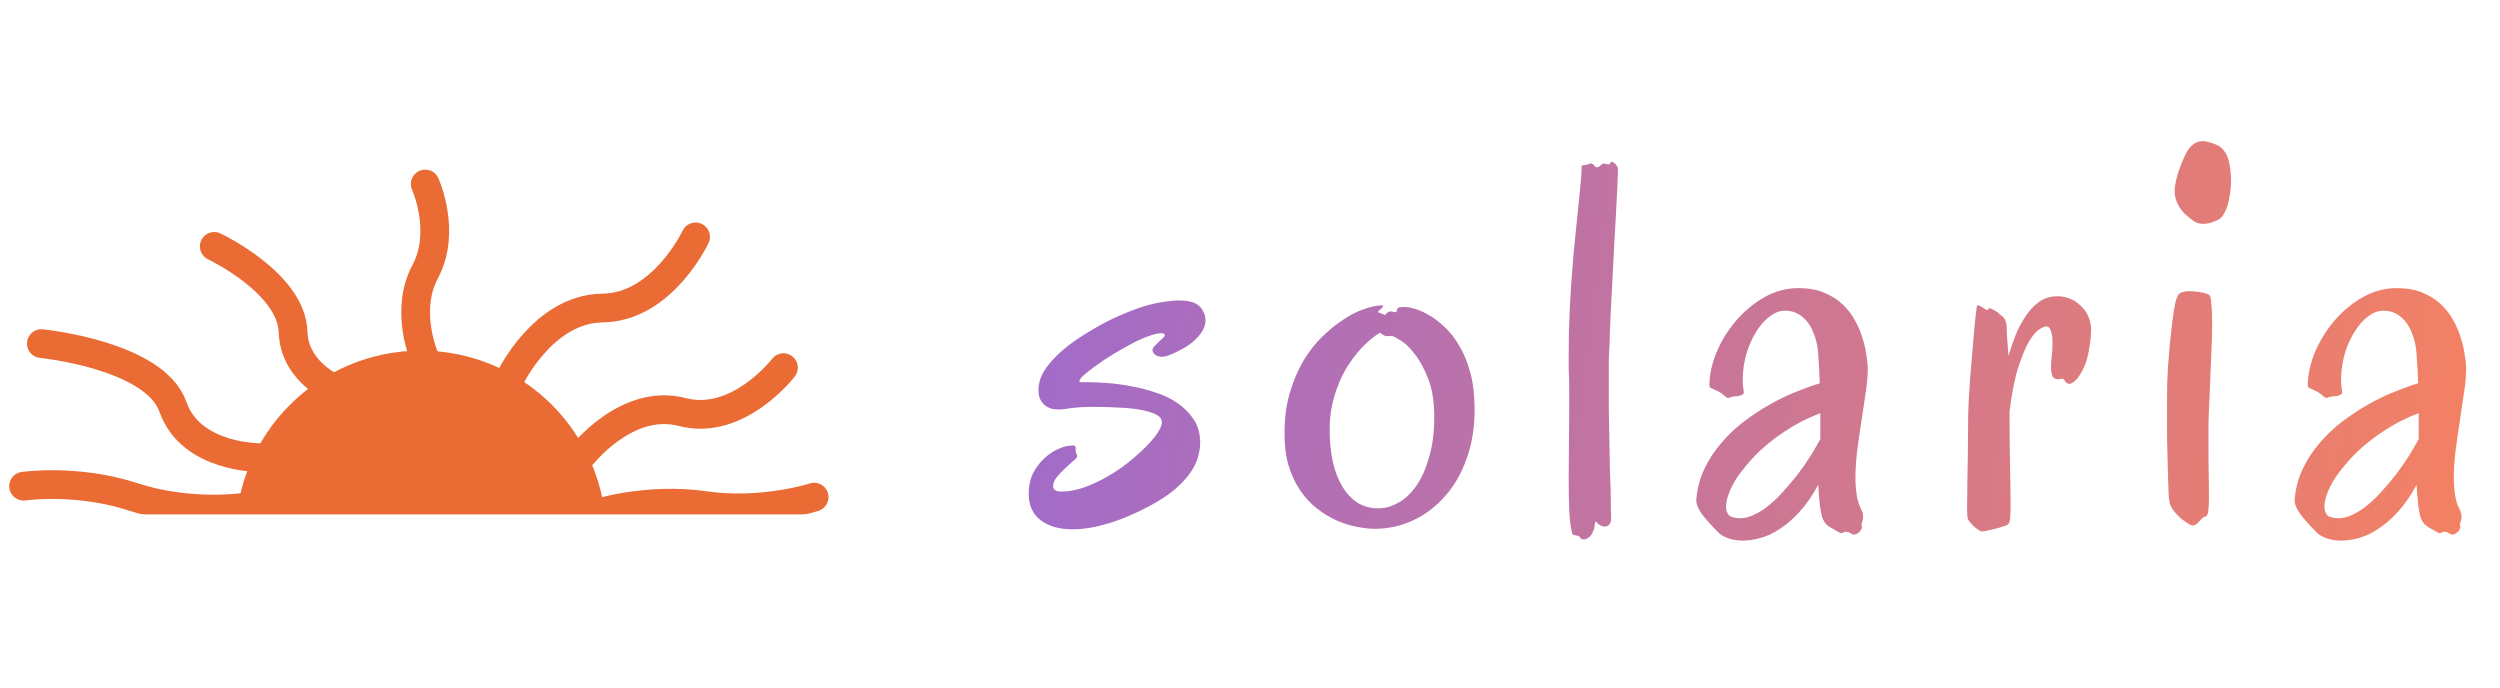
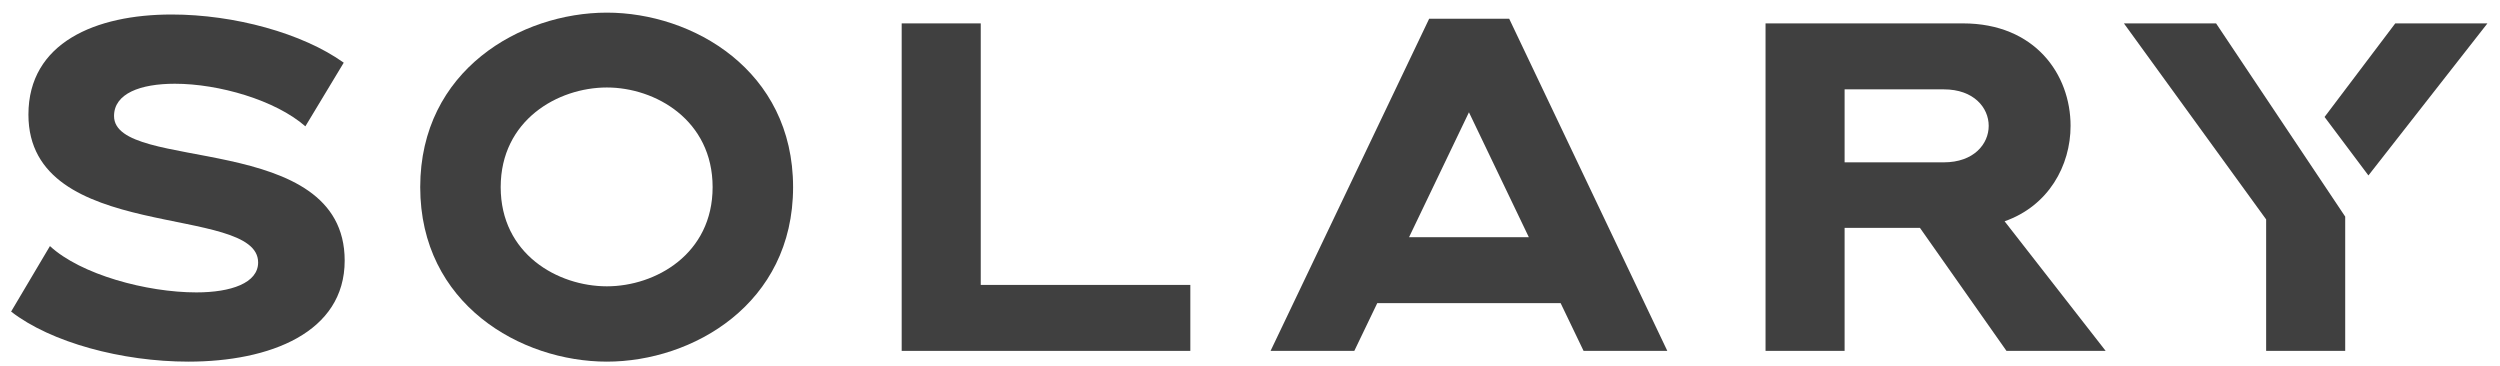
- <svg xmlns="http://www.w3.org/2000/svg" width="149" height="41" viewBox="0 0 149 41" fill="none">
-   <path d="M71.781 18.719C71.812 18.781 71.828 18.844 71.828 18.906C71.838 18.969 71.844 19.042 71.844 19.125C71.844 19.458 71.667 19.807 71.312 20.172C70.969 20.537 70.422 20.87 69.672 21.172C69.516 21.234 69.375 21.266 69.25 21.266C69.094 21.266 68.958 21.224 68.844 21.141C68.74 21.047 68.688 20.953 68.688 20.859C68.688 20.797 68.724 20.724 68.797 20.641C68.88 20.557 68.963 20.474 69.047 20.391C69.141 20.307 69.224 20.229 69.297 20.156C69.38 20.083 69.422 20.026 69.422 19.984C69.422 19.901 69.354 19.859 69.219 19.859C69.01 19.859 68.745 19.922 68.422 20.047C68.099 20.162 67.755 20.318 67.391 20.516C67.037 20.703 66.672 20.912 66.297 21.141C65.932 21.359 65.604 21.578 65.312 21.797C65.021 22.005 64.781 22.193 64.594 22.359C64.417 22.526 64.328 22.646 64.328 22.719C64.328 22.76 64.37 22.781 64.453 22.781H64.906C65.188 22.781 65.547 22.797 65.984 22.828C66.432 22.859 66.901 22.922 67.391 23.016C67.88 23.099 68.37 23.224 68.859 23.391C69.359 23.547 69.802 23.76 70.188 24.031C70.583 24.302 70.906 24.63 71.156 25.016C71.406 25.401 71.531 25.859 71.531 26.391C71.531 26.662 71.484 26.953 71.391 27.266C71.307 27.568 71.151 27.88 70.922 28.203C70.703 28.516 70.401 28.838 70.016 29.172C69.63 29.495 69.141 29.818 68.547 30.141C67.651 30.62 66.812 30.974 66.031 31.203C65.26 31.432 64.562 31.547 63.938 31.547C63.125 31.547 62.484 31.365 62.016 31C61.547 30.635 61.312 30.115 61.312 29.438C61.312 28.938 61.406 28.51 61.594 28.156C61.792 27.802 62.021 27.51 62.281 27.281C62.542 27.042 62.802 26.87 63.062 26.766C63.323 26.651 63.521 26.588 63.656 26.578C63.719 26.578 63.771 26.573 63.812 26.562C63.865 26.552 63.917 26.547 63.969 26.547C64.062 26.547 64.109 26.604 64.109 26.719V26.875C64.109 26.938 64.125 26.995 64.156 27.047C64.188 27.088 64.203 27.135 64.203 27.188C64.203 27.25 64.125 27.344 63.969 27.469C63.823 27.594 63.661 27.74 63.484 27.906C63.307 28.073 63.141 28.25 62.984 28.438C62.839 28.625 62.766 28.807 62.766 28.984C62.766 29.193 62.932 29.297 63.266 29.297C63.682 29.297 64.12 29.219 64.578 29.062C65.047 28.896 65.5 28.688 65.938 28.438C66.385 28.188 66.807 27.906 67.203 27.594C67.609 27.271 67.963 26.958 68.266 26.656C68.568 26.354 68.807 26.073 68.984 25.812C69.162 25.542 69.25 25.328 69.25 25.172C69.25 24.984 69.141 24.833 68.922 24.719C68.713 24.604 68.422 24.51 68.047 24.438C67.682 24.365 67.255 24.318 66.766 24.297C66.276 24.266 65.76 24.25 65.219 24.25C64.656 24.25 64.188 24.276 63.812 24.328C63.448 24.38 63.224 24.406 63.141 24.406C63.078 24.406 62.974 24.401 62.828 24.391C62.693 24.37 62.552 24.323 62.406 24.25C62.271 24.167 62.151 24.047 62.047 23.891C61.943 23.734 61.891 23.51 61.891 23.219C61.891 23.021 61.932 22.797 62.016 22.547C62.109 22.297 62.266 22.031 62.484 21.75C62.714 21.458 63.021 21.146 63.406 20.812C63.802 20.479 64.302 20.13 64.906 19.766C65.542 19.38 66.135 19.068 66.688 18.828C67.25 18.578 67.755 18.385 68.203 18.25C68.662 18.115 69.062 18.026 69.406 17.984C69.75 17.932 70.021 17.906 70.219 17.906C70.688 17.906 71.037 17.969 71.266 18.094C71.495 18.208 71.667 18.417 71.781 18.719ZM87.888 24.406C87.888 25.5 87.726 26.484 87.403 27.359C87.091 28.234 86.658 28.979 86.106 29.594C85.565 30.208 84.934 30.682 84.216 31.016C83.497 31.349 82.737 31.516 81.934 31.516C81.601 31.516 81.237 31.474 80.841 31.391C80.445 31.318 80.049 31.193 79.653 31.016C79.257 30.838 78.872 30.604 78.497 30.312C78.122 30.021 77.788 29.662 77.497 29.234C77.205 28.807 76.971 28.307 76.794 27.734C76.627 27.162 76.549 26.5 76.559 25.75C76.559 24.896 76.663 24.12 76.872 23.422C77.08 22.713 77.346 22.083 77.669 21.531C78.002 20.969 78.377 20.484 78.794 20.078C79.21 19.672 79.627 19.333 80.044 19.062C80.46 18.781 80.862 18.573 81.247 18.438C81.632 18.302 81.966 18.224 82.247 18.203C82.393 18.193 82.455 18.208 82.434 18.25C82.424 18.292 82.388 18.338 82.325 18.391C82.263 18.443 82.205 18.495 82.153 18.547C82.112 18.599 82.132 18.63 82.216 18.641C82.288 18.662 82.346 18.682 82.388 18.703C82.44 18.724 82.492 18.75 82.544 18.781L82.669 18.641C82.742 18.588 82.809 18.562 82.872 18.562C82.945 18.562 83.007 18.573 83.059 18.594C83.112 18.604 83.153 18.609 83.184 18.609C83.216 18.609 83.237 18.578 83.247 18.516C83.268 18.401 83.304 18.338 83.356 18.328C83.419 18.307 83.554 18.297 83.763 18.297C83.888 18.297 84.075 18.333 84.325 18.406C84.585 18.479 84.867 18.604 85.169 18.781C85.481 18.958 85.794 19.198 86.106 19.5C86.429 19.792 86.721 20.167 86.981 20.625C87.252 21.073 87.471 21.609 87.638 22.234C87.804 22.859 87.888 23.583 87.888 24.406ZM82.247 19.828C81.882 20.047 81.523 20.344 81.169 20.719C80.815 21.094 80.492 21.526 80.2 22.016C79.919 22.505 79.69 23.052 79.513 23.656C79.335 24.26 79.247 24.896 79.247 25.562C79.247 26.281 79.309 26.932 79.434 27.516C79.57 28.099 79.763 28.599 80.013 29.016C80.263 29.422 80.565 29.74 80.919 29.969C81.283 30.188 81.695 30.297 82.153 30.297C82.559 30.297 82.96 30.182 83.356 29.953C83.763 29.724 84.122 29.38 84.434 28.922C84.747 28.463 84.997 27.896 85.184 27.219C85.382 26.542 85.481 25.755 85.481 24.859C85.481 23.953 85.362 23.193 85.122 22.578C84.882 21.963 84.612 21.469 84.309 21.094C84.018 20.708 83.737 20.438 83.466 20.281C83.195 20.115 83.028 20.031 82.966 20.031C82.82 20.031 82.705 20.031 82.622 20.031C82.549 20.031 82.424 19.963 82.247 19.828ZM96.431 10.141C96.431 10.287 96.421 10.573 96.4 11C96.379 11.427 96.353 11.943 96.322 12.547C96.291 13.141 96.254 13.797 96.213 14.516C96.181 15.224 96.145 15.938 96.103 16.656C96.061 17.365 96.025 18.052 95.994 18.719C95.963 19.385 95.942 19.969 95.931 20.469C95.91 20.771 95.895 21.104 95.884 21.469C95.884 21.833 95.884 22.224 95.884 22.641C95.884 23.193 95.884 23.771 95.884 24.375C95.895 24.969 95.905 25.557 95.916 26.141C95.926 26.724 95.936 27.287 95.947 27.828C95.968 28.359 95.983 28.838 95.994 29.266C96.004 29.693 96.009 30.052 96.009 30.344C96.02 30.625 96.025 30.802 96.025 30.875C96.025 31.021 95.999 31.13 95.947 31.203C95.905 31.287 95.848 31.338 95.775 31.359C95.713 31.391 95.645 31.396 95.572 31.375C95.499 31.365 95.436 31.344 95.384 31.312C95.322 31.281 95.27 31.245 95.228 31.203C95.197 31.162 95.171 31.13 95.15 31.109C95.129 31.088 95.108 31.083 95.088 31.094C95.077 31.104 95.067 31.146 95.056 31.219C95.025 31.49 94.963 31.693 94.869 31.828C94.785 31.963 94.692 32.052 94.588 32.094C94.494 32.146 94.405 32.161 94.322 32.141C94.239 32.12 94.186 32.083 94.166 32.031C94.145 31.979 94.108 31.948 94.056 31.938C94.015 31.927 93.968 31.917 93.916 31.906C93.864 31.906 93.811 31.891 93.759 31.859C93.718 31.838 93.692 31.787 93.681 31.703C93.598 31.349 93.546 30.901 93.525 30.359C93.504 29.807 93.494 29.188 93.494 28.5C93.494 27.906 93.499 27.266 93.509 26.578C93.52 25.891 93.525 25.188 93.525 24.469C93.525 24.052 93.525 23.641 93.525 23.234C93.525 22.818 93.515 22.396 93.494 21.969V20.984C93.494 20.141 93.515 19.297 93.556 18.453C93.598 17.599 93.65 16.781 93.713 16C93.775 15.219 93.843 14.484 93.916 13.797C93.989 13.109 94.051 12.5 94.103 11.969C94.155 11.438 94.197 11.005 94.228 10.672C94.259 10.338 94.27 10.13 94.259 10.047C94.249 9.974 94.254 9.922 94.275 9.891C94.306 9.859 94.343 9.844 94.384 9.844C94.436 9.833 94.489 9.828 94.541 9.828C94.593 9.818 94.64 9.802 94.681 9.781C94.754 9.74 94.811 9.729 94.853 9.75C94.905 9.76 94.947 9.781 94.978 9.812C95.009 9.844 95.035 9.88 95.056 9.922C95.088 9.953 95.129 9.969 95.181 9.969C95.244 9.958 95.291 9.943 95.322 9.922C95.364 9.891 95.395 9.865 95.416 9.844C95.447 9.812 95.473 9.786 95.494 9.766C95.525 9.745 95.561 9.74 95.603 9.75C95.686 9.771 95.765 9.786 95.838 9.797C95.921 9.797 95.963 9.781 95.963 9.75C95.983 9.667 96.015 9.63 96.056 9.641C96.098 9.641 96.15 9.667 96.213 9.719C96.275 9.771 96.327 9.828 96.369 9.891C96.41 9.943 96.431 10.026 96.431 10.141ZM111.319 21.844C111.329 22.208 111.298 22.656 111.225 23.188C111.152 23.708 111.069 24.271 110.975 24.875C110.881 25.469 110.793 26.078 110.709 26.703C110.626 27.328 110.584 27.917 110.584 28.469C110.584 28.833 110.61 29.182 110.662 29.516C110.715 29.838 110.803 30.12 110.928 30.359C111.001 30.495 111.037 30.615 111.037 30.719C111.048 30.823 111.043 30.917 111.022 31C111.001 31.073 110.98 31.135 110.959 31.188C110.939 31.25 110.939 31.307 110.959 31.359C110.98 31.412 110.975 31.469 110.944 31.531C110.912 31.604 110.866 31.667 110.803 31.719C110.741 31.781 110.668 31.823 110.584 31.844C110.511 31.875 110.444 31.87 110.381 31.828C110.267 31.755 110.173 31.713 110.1 31.703C110.037 31.693 109.98 31.693 109.928 31.703C109.886 31.724 109.845 31.745 109.803 31.766C109.772 31.787 109.73 31.787 109.678 31.766C109.501 31.672 109.308 31.562 109.1 31.438C108.892 31.312 108.756 31.177 108.694 31.031C108.652 30.969 108.61 30.865 108.569 30.719C108.537 30.573 108.506 30.401 108.475 30.203C108.454 30.005 108.433 29.792 108.412 29.562C108.392 29.333 108.376 29.109 108.366 28.891C108.022 29.537 107.652 30.073 107.256 30.5C106.871 30.927 106.48 31.266 106.084 31.516C105.699 31.776 105.314 31.958 104.928 32.062C104.553 32.167 104.209 32.219 103.897 32.219C103.574 32.219 103.287 32.177 103.037 32.094C102.798 32.01 102.61 31.912 102.475 31.797C101.965 31.287 101.6 30.875 101.381 30.562C101.173 30.24 101.079 29.979 101.1 29.781C101.152 29.115 101.314 28.5 101.584 27.938C101.855 27.375 102.194 26.859 102.6 26.391C103.006 25.912 103.459 25.484 103.959 25.109C104.47 24.724 104.985 24.385 105.506 24.094C106.037 23.792 106.558 23.542 107.069 23.344C107.579 23.135 108.043 22.969 108.459 22.844C108.439 22.281 108.412 21.792 108.381 21.375C108.36 20.948 108.324 20.635 108.272 20.438C108.116 19.792 107.876 19.312 107.553 19C107.23 18.677 106.84 18.516 106.381 18.516C106.09 18.516 105.793 18.625 105.491 18.844C105.199 19.062 104.933 19.359 104.694 19.734C104.454 20.109 104.256 20.542 104.1 21.031C103.954 21.521 103.876 22.037 103.866 22.578C103.866 22.713 103.871 22.844 103.881 22.969C103.892 23.094 103.907 23.224 103.928 23.359C103.939 23.432 103.912 23.484 103.85 23.516C103.798 23.547 103.73 23.573 103.647 23.594C103.564 23.604 103.475 23.615 103.381 23.625C103.287 23.635 103.209 23.651 103.147 23.672C103.095 23.693 103.053 23.708 103.022 23.719C102.991 23.719 102.959 23.713 102.928 23.703C102.897 23.682 102.855 23.651 102.803 23.609C102.761 23.568 102.699 23.516 102.616 23.453C102.532 23.391 102.444 23.338 102.35 23.297C102.267 23.255 102.189 23.219 102.116 23.188C102.053 23.156 101.996 23.13 101.944 23.109C101.902 23.078 101.881 23.042 101.881 23C101.881 22.354 102.022 21.688 102.303 21C102.595 20.312 102.98 19.688 103.459 19.125C103.949 18.552 104.511 18.083 105.147 17.719C105.793 17.354 106.475 17.172 107.194 17.172C107.777 17.172 108.282 17.26 108.709 17.438C109.136 17.615 109.501 17.844 109.803 18.125C110.105 18.406 110.35 18.719 110.537 19.062C110.735 19.406 110.886 19.755 110.991 20.109C111.105 20.453 111.183 20.781 111.225 21.094C111.277 21.396 111.308 21.646 111.319 21.844ZM108.491 24.625C108.178 24.74 107.834 24.891 107.459 25.078C107.084 25.266 106.704 25.49 106.319 25.75C105.933 26 105.548 26.292 105.162 26.625C104.777 26.958 104.418 27.328 104.084 27.734C103.689 28.203 103.402 28.62 103.225 28.984C103.048 29.349 102.939 29.662 102.897 29.922C102.855 30.172 102.866 30.37 102.928 30.516C102.991 30.662 103.064 30.75 103.147 30.781C103.47 30.906 103.803 30.922 104.147 30.828C104.501 30.724 104.85 30.547 105.194 30.297C105.548 30.037 105.886 29.729 106.209 29.375C106.543 29.01 106.855 28.641 107.147 28.266C107.439 27.88 107.699 27.505 107.928 27.141C108.157 26.766 108.345 26.443 108.491 26.172V24.625ZM124.628 19.766C124.618 20.068 124.586 20.37 124.534 20.672C124.493 20.963 124.43 21.245 124.347 21.516C124.264 21.776 124.159 22.01 124.034 22.219C123.92 22.427 123.79 22.594 123.644 22.719C123.519 22.823 123.42 22.875 123.347 22.875C123.274 22.875 123.211 22.854 123.159 22.812C123.118 22.771 123.081 22.724 123.05 22.672C123.019 22.62 122.977 22.588 122.925 22.578C122.883 22.568 122.826 22.573 122.753 22.594C122.691 22.604 122.623 22.604 122.55 22.594C122.487 22.583 122.425 22.547 122.362 22.484C122.31 22.412 122.274 22.287 122.253 22.109C122.232 21.912 122.237 21.656 122.269 21.344C122.31 21.021 122.331 20.708 122.331 20.406C122.331 20.135 122.3 19.912 122.237 19.734C122.185 19.547 122.086 19.453 121.941 19.453C121.868 19.453 121.737 19.51 121.55 19.625C121.373 19.729 121.175 19.958 120.956 20.312C120.737 20.667 120.519 21.182 120.3 21.859C120.081 22.526 119.904 23.417 119.769 24.531C119.769 25.969 119.779 27.125 119.8 28C119.821 28.875 119.831 29.557 119.831 30.047C119.831 30.463 119.821 30.76 119.8 30.938C119.779 31.115 119.727 31.229 119.644 31.281C119.592 31.312 119.487 31.349 119.331 31.391C119.185 31.443 119.024 31.49 118.847 31.531C118.68 31.573 118.519 31.609 118.362 31.641C118.206 31.672 118.107 31.682 118.066 31.672C118.034 31.662 117.977 31.625 117.894 31.562C117.81 31.51 117.722 31.443 117.628 31.359C117.545 31.276 117.467 31.188 117.394 31.094C117.321 31.01 117.279 30.938 117.269 30.875C117.248 30.771 117.237 30.537 117.237 30.172C117.248 29.797 117.253 29.349 117.253 28.828C117.264 28.307 117.274 27.74 117.284 27.125C117.295 26.5 117.3 25.88 117.3 25.266C117.3 24.87 117.31 24.432 117.331 23.953C117.362 23.463 117.394 22.969 117.425 22.469C117.467 21.969 117.508 21.479 117.55 21C117.592 20.521 117.628 20.094 117.659 19.719C117.701 19.333 117.732 19.016 117.753 18.766C117.784 18.505 117.805 18.349 117.816 18.297C117.826 18.213 117.862 18.182 117.925 18.203C117.998 18.224 118.071 18.26 118.144 18.312C118.227 18.365 118.3 18.412 118.362 18.453C118.425 18.495 118.467 18.495 118.487 18.453C118.508 18.359 118.586 18.349 118.722 18.422C118.857 18.484 118.982 18.557 119.097 18.641C119.139 18.693 119.185 18.74 119.237 18.781C119.3 18.812 119.357 18.859 119.409 18.922C119.461 18.974 119.503 19.047 119.534 19.141C119.576 19.234 119.597 19.359 119.597 19.516C119.597 19.662 119.607 19.88 119.628 20.172C119.649 20.463 119.675 20.807 119.706 21.203C119.821 20.828 119.956 20.432 120.112 20.016C120.279 19.599 120.477 19.219 120.706 18.875C120.935 18.521 121.206 18.229 121.519 18C121.831 17.771 122.206 17.656 122.644 17.656C122.883 17.656 123.123 17.703 123.362 17.797C123.602 17.891 123.816 18.031 124.003 18.219C124.201 18.396 124.357 18.615 124.472 18.875C124.586 19.135 124.639 19.432 124.628 19.766ZM132.969 10.609C132.979 10.818 132.969 11.052 132.938 11.312C132.917 11.562 132.875 11.807 132.812 12.047C132.76 12.287 132.682 12.5 132.578 12.688C132.484 12.875 132.37 13.005 132.234 13.078C131.891 13.255 131.589 13.344 131.328 13.344C131.12 13.344 130.938 13.297 130.781 13.203C130.635 13.099 130.49 12.984 130.344 12.859C130.135 12.693 129.958 12.474 129.812 12.203C129.677 11.932 129.609 11.672 129.609 11.422C129.609 11.224 129.641 10.984 129.703 10.703C129.776 10.412 129.865 10.13 129.969 9.859C130.073 9.589 130.182 9.344 130.297 9.125C130.422 8.896 130.542 8.74 130.656 8.656C130.833 8.51 130.995 8.432 131.141 8.422C131.297 8.401 131.422 8.406 131.516 8.438C131.745 8.49 131.948 8.557 132.125 8.641C132.302 8.714 132.448 8.833 132.562 9C132.688 9.156 132.781 9.365 132.844 9.625C132.906 9.885 132.948 10.213 132.969 10.609ZM131.688 17.594C131.74 17.646 131.776 17.818 131.797 18.109C131.828 18.401 131.844 18.781 131.844 19.25C131.844 19.562 131.839 19.901 131.828 20.266C131.818 20.63 131.802 21.005 131.781 21.391C131.771 21.776 131.755 22.167 131.734 22.562C131.714 22.948 131.698 23.318 131.688 23.672C131.656 24.255 131.635 24.797 131.625 25.297C131.625 25.787 131.625 26.26 131.625 26.719C131.625 27.323 131.63 27.875 131.641 28.375C131.651 28.875 131.656 29.292 131.656 29.625C131.656 29.99 131.641 30.271 131.609 30.469C131.589 30.656 131.536 30.76 131.453 30.781C131.359 30.802 131.281 30.849 131.219 30.922C131.156 30.984 131.099 31.047 131.047 31.109C130.995 31.172 130.932 31.224 130.859 31.266C130.797 31.318 130.719 31.333 130.625 31.312C130.573 31.302 130.484 31.255 130.359 31.172C130.234 31.088 130.099 30.99 129.953 30.875C129.818 30.75 129.688 30.609 129.562 30.453C129.438 30.297 129.354 30.135 129.312 29.969C129.292 29.885 129.271 29.719 129.25 29.469C129.24 29.219 129.229 28.917 129.219 28.562C129.208 28.208 129.198 27.818 129.188 27.391C129.177 26.953 129.167 26.516 129.156 26.078C129.156 25.63 129.156 25.193 129.156 24.766C129.156 24.338 129.156 23.953 129.156 23.609C129.156 23.078 129.172 22.537 129.203 21.984C129.245 21.432 129.286 20.917 129.328 20.438C129.38 19.958 129.427 19.542 129.469 19.188C129.521 18.823 129.557 18.568 129.578 18.422C129.62 18.172 129.661 17.979 129.703 17.844C129.755 17.698 129.807 17.594 129.859 17.531C129.922 17.469 129.979 17.432 130.031 17.422C130.094 17.401 130.156 17.385 130.219 17.375C130.344 17.354 130.484 17.349 130.641 17.359C130.807 17.37 130.964 17.385 131.109 17.406C131.255 17.427 131.38 17.458 131.484 17.5C131.599 17.531 131.667 17.562 131.688 17.594ZM146.981 21.844C146.992 22.208 146.96 22.656 146.887 23.188C146.815 23.708 146.731 24.271 146.637 24.875C146.544 25.469 146.455 26.078 146.372 26.703C146.289 27.328 146.247 27.917 146.247 28.469C146.247 28.833 146.273 29.182 146.325 29.516C146.377 29.838 146.466 30.12 146.591 30.359C146.664 30.495 146.7 30.615 146.7 30.719C146.71 30.823 146.705 30.917 146.684 31C146.664 31.073 146.643 31.135 146.622 31.188C146.601 31.25 146.601 31.307 146.622 31.359C146.643 31.412 146.637 31.469 146.606 31.531C146.575 31.604 146.528 31.667 146.466 31.719C146.403 31.781 146.33 31.823 146.247 31.844C146.174 31.875 146.106 31.87 146.044 31.828C145.929 31.755 145.835 31.713 145.762 31.703C145.7 31.693 145.643 31.693 145.591 31.703C145.549 31.724 145.507 31.745 145.466 31.766C145.434 31.787 145.393 31.787 145.341 31.766C145.164 31.672 144.971 31.562 144.762 31.438C144.554 31.312 144.419 31.177 144.356 31.031C144.315 30.969 144.273 30.865 144.231 30.719C144.2 30.573 144.169 30.401 144.137 30.203C144.117 30.005 144.096 29.792 144.075 29.562C144.054 29.333 144.039 29.109 144.028 28.891C143.684 29.537 143.315 30.073 142.919 30.5C142.533 30.927 142.143 31.266 141.747 31.516C141.361 31.776 140.976 31.958 140.591 32.062C140.216 32.167 139.872 32.219 139.559 32.219C139.236 32.219 138.95 32.177 138.7 32.094C138.46 32.01 138.273 31.912 138.137 31.797C137.627 31.287 137.262 30.875 137.044 30.562C136.835 30.24 136.742 29.979 136.762 29.781C136.815 29.115 136.976 28.5 137.247 27.938C137.518 27.375 137.856 26.859 138.262 26.391C138.669 25.912 139.122 25.484 139.622 25.109C140.132 24.724 140.648 24.385 141.169 24.094C141.7 23.792 142.221 23.542 142.731 23.344C143.242 23.135 143.705 22.969 144.122 22.844C144.101 22.281 144.075 21.792 144.044 21.375C144.023 20.948 143.986 20.635 143.934 20.438C143.778 19.792 143.539 19.312 143.216 19C142.893 18.677 142.502 18.516 142.044 18.516C141.752 18.516 141.455 18.625 141.153 18.844C140.861 19.062 140.596 19.359 140.356 19.734C140.117 20.109 139.919 20.542 139.762 21.031C139.617 21.521 139.539 22.037 139.528 22.578C139.528 22.713 139.533 22.844 139.544 22.969C139.554 23.094 139.57 23.224 139.591 23.359C139.601 23.432 139.575 23.484 139.512 23.516C139.46 23.547 139.393 23.573 139.309 23.594C139.226 23.604 139.137 23.615 139.044 23.625C138.95 23.635 138.872 23.651 138.809 23.672C138.757 23.693 138.716 23.708 138.684 23.719C138.653 23.719 138.622 23.713 138.591 23.703C138.559 23.682 138.518 23.651 138.466 23.609C138.424 23.568 138.361 23.516 138.278 23.453C138.195 23.391 138.106 23.338 138.012 23.297C137.929 23.255 137.851 23.219 137.778 23.188C137.716 23.156 137.658 23.13 137.606 23.109C137.565 23.078 137.544 23.042 137.544 23C137.544 22.354 137.684 21.688 137.966 21C138.257 20.312 138.643 19.688 139.122 19.125C139.611 18.552 140.174 18.083 140.809 17.719C141.455 17.354 142.137 17.172 142.856 17.172C143.44 17.172 143.945 17.26 144.372 17.438C144.799 17.615 145.164 17.844 145.466 18.125C145.768 18.406 146.012 18.719 146.2 19.062C146.398 19.406 146.549 19.755 146.653 20.109C146.768 20.453 146.846 20.781 146.887 21.094C146.94 21.396 146.971 21.646 146.981 21.844ZM144.153 24.625C143.841 24.74 143.497 24.891 143.122 25.078C142.747 25.266 142.367 25.49 141.981 25.75C141.596 26 141.21 26.292 140.825 26.625C140.44 26.958 140.08 27.328 139.747 27.734C139.351 28.203 139.065 28.62 138.887 28.984C138.71 29.349 138.601 29.662 138.559 29.922C138.518 30.172 138.528 30.37 138.591 30.516C138.653 30.662 138.726 30.75 138.809 30.781C139.132 30.906 139.466 30.922 139.809 30.828C140.164 30.724 140.512 30.547 140.856 30.297C141.21 30.037 141.549 29.729 141.872 29.375C142.205 29.01 142.518 28.641 142.809 28.266C143.101 27.88 143.361 27.505 143.591 27.141C143.82 26.766 144.007 26.443 144.153 26.172V24.625Z" fill="url(#paint0_linear_472_476)" />
-   <mask id="mask0_472_476" style="mask-type:alpha" maskUnits="userSpaceOnUse" x="0" y="6" width="50" height="25">
-     <rect y="6" width="50" height="24.657" fill="#EA6B34" />
-   </mask>
-   <g mask="url(#mask0_472_476)">
-     <path d="M25.342 21.411C25.342 21.411 24.058 18.586 25.342 16.188C26.627 13.791 25.342 10.966 25.342 10.966" stroke="#EA6B34" stroke-width="1.712" stroke-linecap="round" />
-     <path d="M21.062 23.65C21.062 23.65 17.563 22.714 17.468 19.785C17.373 16.856 12.77 14.684 12.77 14.684" stroke="#EA6B34" stroke-width="1.712" stroke-linecap="round" />
-     <path d="M30.373 22.599C30.373 22.599 32.336 18.401 35.914 18.358C39.493 18.316 41.456 14.118 41.456 14.118" stroke="#EA6B34" stroke-width="1.712" stroke-linecap="round" />
-     <path d="M40.662 24.556L40.878 23.728L40.878 23.728L40.662 24.556ZM47.375 22.431C47.663 22.055 47.591 21.518 47.216 21.23C46.84 20.943 46.303 21.014 46.016 21.39L47.375 22.431ZM34.629 27.202C35.308 27.723 35.308 27.723 35.308 27.723C35.308 27.723 35.308 27.723 35.308 27.723C35.308 27.724 35.307 27.724 35.307 27.724C35.307 27.724 35.307 27.724 35.307 27.724C35.308 27.724 35.309 27.722 35.31 27.72C35.313 27.716 35.319 27.709 35.327 27.699C35.343 27.679 35.369 27.648 35.404 27.607C35.474 27.524 35.58 27.404 35.718 27.26C35.996 26.971 36.397 26.598 36.887 26.251C37.885 25.546 39.128 25.04 40.446 25.385L40.878 23.728C38.856 23.2 37.083 24.017 35.899 24.853C35.298 25.277 34.816 25.728 34.485 26.072C34.319 26.245 34.188 26.392 34.098 26.499C34.053 26.552 34.017 26.595 33.992 26.627C33.98 26.642 33.97 26.655 33.963 26.664C33.959 26.669 33.956 26.672 33.954 26.675C33.953 26.677 33.952 26.678 33.951 26.679C33.95 26.68 33.95 26.68 33.95 26.681C33.95 26.681 33.949 26.681 33.949 26.681C33.949 26.681 33.949 26.682 34.629 27.202ZM40.446 25.385C42.468 25.913 44.241 25.096 45.425 24.26C46.026 23.835 46.508 23.384 46.839 23.041C47.005 22.868 47.136 22.72 47.226 22.614C47.271 22.56 47.306 22.517 47.331 22.486C47.344 22.47 47.354 22.458 47.361 22.449C47.365 22.444 47.368 22.44 47.37 22.437C47.371 22.436 47.372 22.434 47.373 22.433C47.373 22.433 47.374 22.432 47.374 22.432C47.374 22.432 47.375 22.431 47.375 22.431C47.375 22.431 47.375 22.431 46.695 21.91C46.016 21.39 46.016 21.39 46.016 21.389C46.016 21.389 46.016 21.389 46.016 21.389C46.016 21.389 46.016 21.389 46.017 21.389C46.017 21.388 46.017 21.388 46.017 21.389C46.016 21.389 46.015 21.39 46.014 21.392C46.011 21.396 46.005 21.403 45.997 21.413C45.981 21.433 45.955 21.465 45.92 21.506C45.85 21.588 45.744 21.709 45.606 21.852C45.328 22.141 44.927 22.515 44.437 22.861C43.439 23.566 42.196 24.072 40.878 23.728L40.446 25.385Z" fill="#EA6B34" />
-     <path d="M41.998 30.128L41.876 30.976L41.998 30.128ZM48.258 28.815C48.708 28.669 49.191 28.914 49.338 29.364C49.484 29.813 49.239 30.297 48.789 30.443L48.258 28.815ZM35.471 30.628C35.206 29.814 35.206 29.814 35.206 29.814C35.206 29.814 35.206 29.814 35.207 29.814C35.207 29.813 35.208 29.813 35.208 29.813C35.209 29.813 35.21 29.812 35.211 29.812C35.214 29.811 35.217 29.81 35.221 29.809C35.229 29.806 35.24 29.803 35.254 29.799C35.281 29.79 35.321 29.778 35.37 29.764C35.47 29.735 35.614 29.695 35.795 29.649C36.157 29.558 36.674 29.443 37.303 29.345C38.556 29.149 40.278 29.016 42.12 29.281L41.876 30.976C40.253 30.742 38.712 30.858 37.567 31.037C36.998 31.126 36.532 31.229 36.213 31.31C36.053 31.35 35.93 31.384 35.849 31.408C35.808 31.42 35.778 31.429 35.759 31.435C35.75 31.438 35.743 31.44 35.739 31.441C35.737 31.442 35.736 31.442 35.736 31.442C35.736 31.442 35.736 31.442 35.736 31.442C35.736 31.442 35.736 31.442 35.736 31.442C35.736 31.442 35.736 31.442 35.736 31.442C35.737 31.442 35.737 31.442 35.471 30.628ZM42.12 29.281C43.742 29.515 45.284 29.399 46.428 29.22C46.998 29.131 47.463 29.028 47.783 28.947C47.942 28.907 48.065 28.873 48.146 28.849C48.187 28.837 48.217 28.828 48.236 28.822C48.245 28.819 48.252 28.817 48.256 28.816C48.258 28.816 48.259 28.815 48.259 28.815C48.26 28.815 48.26 28.815 48.259 28.815C48.259 28.815 48.259 28.815 48.259 28.815C48.259 28.815 48.259 28.815 48.259 28.815C48.259 28.815 48.258 28.815 48.524 29.629C48.789 30.443 48.789 30.443 48.789 30.443C48.789 30.443 48.789 30.443 48.788 30.444C48.788 30.444 48.788 30.444 48.787 30.444C48.786 30.444 48.785 30.445 48.784 30.445C48.782 30.446 48.778 30.447 48.774 30.448C48.766 30.451 48.755 30.454 48.742 30.458C48.714 30.467 48.675 30.479 48.625 30.493C48.525 30.522 48.382 30.562 48.2 30.608C47.838 30.699 47.321 30.814 46.692 30.912C45.439 31.108 43.718 31.241 41.876 30.976L42.12 29.281Z" fill="#EA6B34" />
-     <path d="M15.553 27.275C15.553 27.275 11.393 27.347 10.307 24.249C9.221 21.151 2.466 20.479 2.466 20.479" stroke="#EA6B34" stroke-width="1.712" stroke-linecap="round" />
-     <circle cx="25.086" cy="31.942" r="10.702" fill="#EA6B34" stroke="#EA6B34" stroke-width="0.685" />
-     <path d="M14.437 30.245C14.437 30.245 11.249 30.7 7.922 29.61C4.595 28.521 1.407 28.976 1.407 28.976" stroke="#EA6B34" stroke-width="1.712" stroke-linecap="round" />
-   </g>
-   <defs>
-     <linearGradient id="paint0_linear_472_476" x1="27.848" y1="-5.53843e-05" x2="149.558" y2="15.438" gradientUnits="userSpaceOnUse">
-       <stop stop-color="#7F62F4" />
-       <stop offset="1" stop-color="#F48162" />
-     </linearGradient>
-   </defs>
+ <svg xmlns="http://www.w3.org/2000/svg" width="171" height="25" viewBox="0 0 171 25" fill="none">
+   <path d="M23.512 4.288C20.696 2.272 16.024 0.992 11.736 0.992C6.552 0.992 1.944 2.912 1.944 7.84C1.944 16.704 17.656 13.888 17.656 17.952C17.656 19.36 15.8 20 13.432 20C10.04 20 5.528 18.784 3.416 16.832L0.76 21.312C3.48 23.424 8.344 24.736 12.888 24.736C18.456 24.736 23.576 22.752 23.576 17.824C23.576 8.896 7.8 11.84 7.8 7.936C7.8 6.4 9.592 5.728 11.96 5.728C14.968 5.728 18.84 6.848 20.888 8.64L23.512 4.288Z" fill="#404040" />
+   <path d="M54.247 12.8C54.247 4.8 47.367 0.864 41.511 0.864C35.623 0.864 28.743 4.8 28.743 12.8C28.743 20.8 35.623 24.736 41.511 24.736C47.367 24.736 54.247 20.8 54.247 12.8ZM48.743 12.8C48.743 17.376 44.839 19.584 41.511 19.584C38.151 19.584 34.247 17.376 34.247 12.8C34.247 8.224 38.151 5.984 41.511 5.984C44.839 5.984 48.743 8.224 48.743 12.8Z" fill="#404040" />
+   <path d="M67.083 19.488V1.6H61.675V24H81.419V19.488H67.083Z" fill="#404040" />
+   <path d="M86.907 24H92.635L94.204 20.736H106.748L108.316 24H114.044L103.228 1.28H97.755L86.907 24ZM100.476 7.68L104.572 16.224H96.379L100.476 7.68Z" fill="#404040" />
+   <path d="M120.763 24H126.171V15.584H131.323L137.243 24H144.027L137.115 15.136C140.123 14.08 141.627 11.328 141.627 8.608C141.627 5.088 139.195 1.6 134.267 1.6H120.763V24ZM126.171 6.112H132.955C135.003 6.112 136.027 7.36 136.027 8.608C136.027 9.856 135.003 11.104 132.955 11.104H126.171V6.112Z" fill="#404040" />
+   <path d="M145.276 1.6L155.004 15.008V24H160.412V14.816L151.58 1.6H145.276ZM159 8L162 12L170.14 1.6H163.836L159 8Z" fill="#404040" />
</svg>
